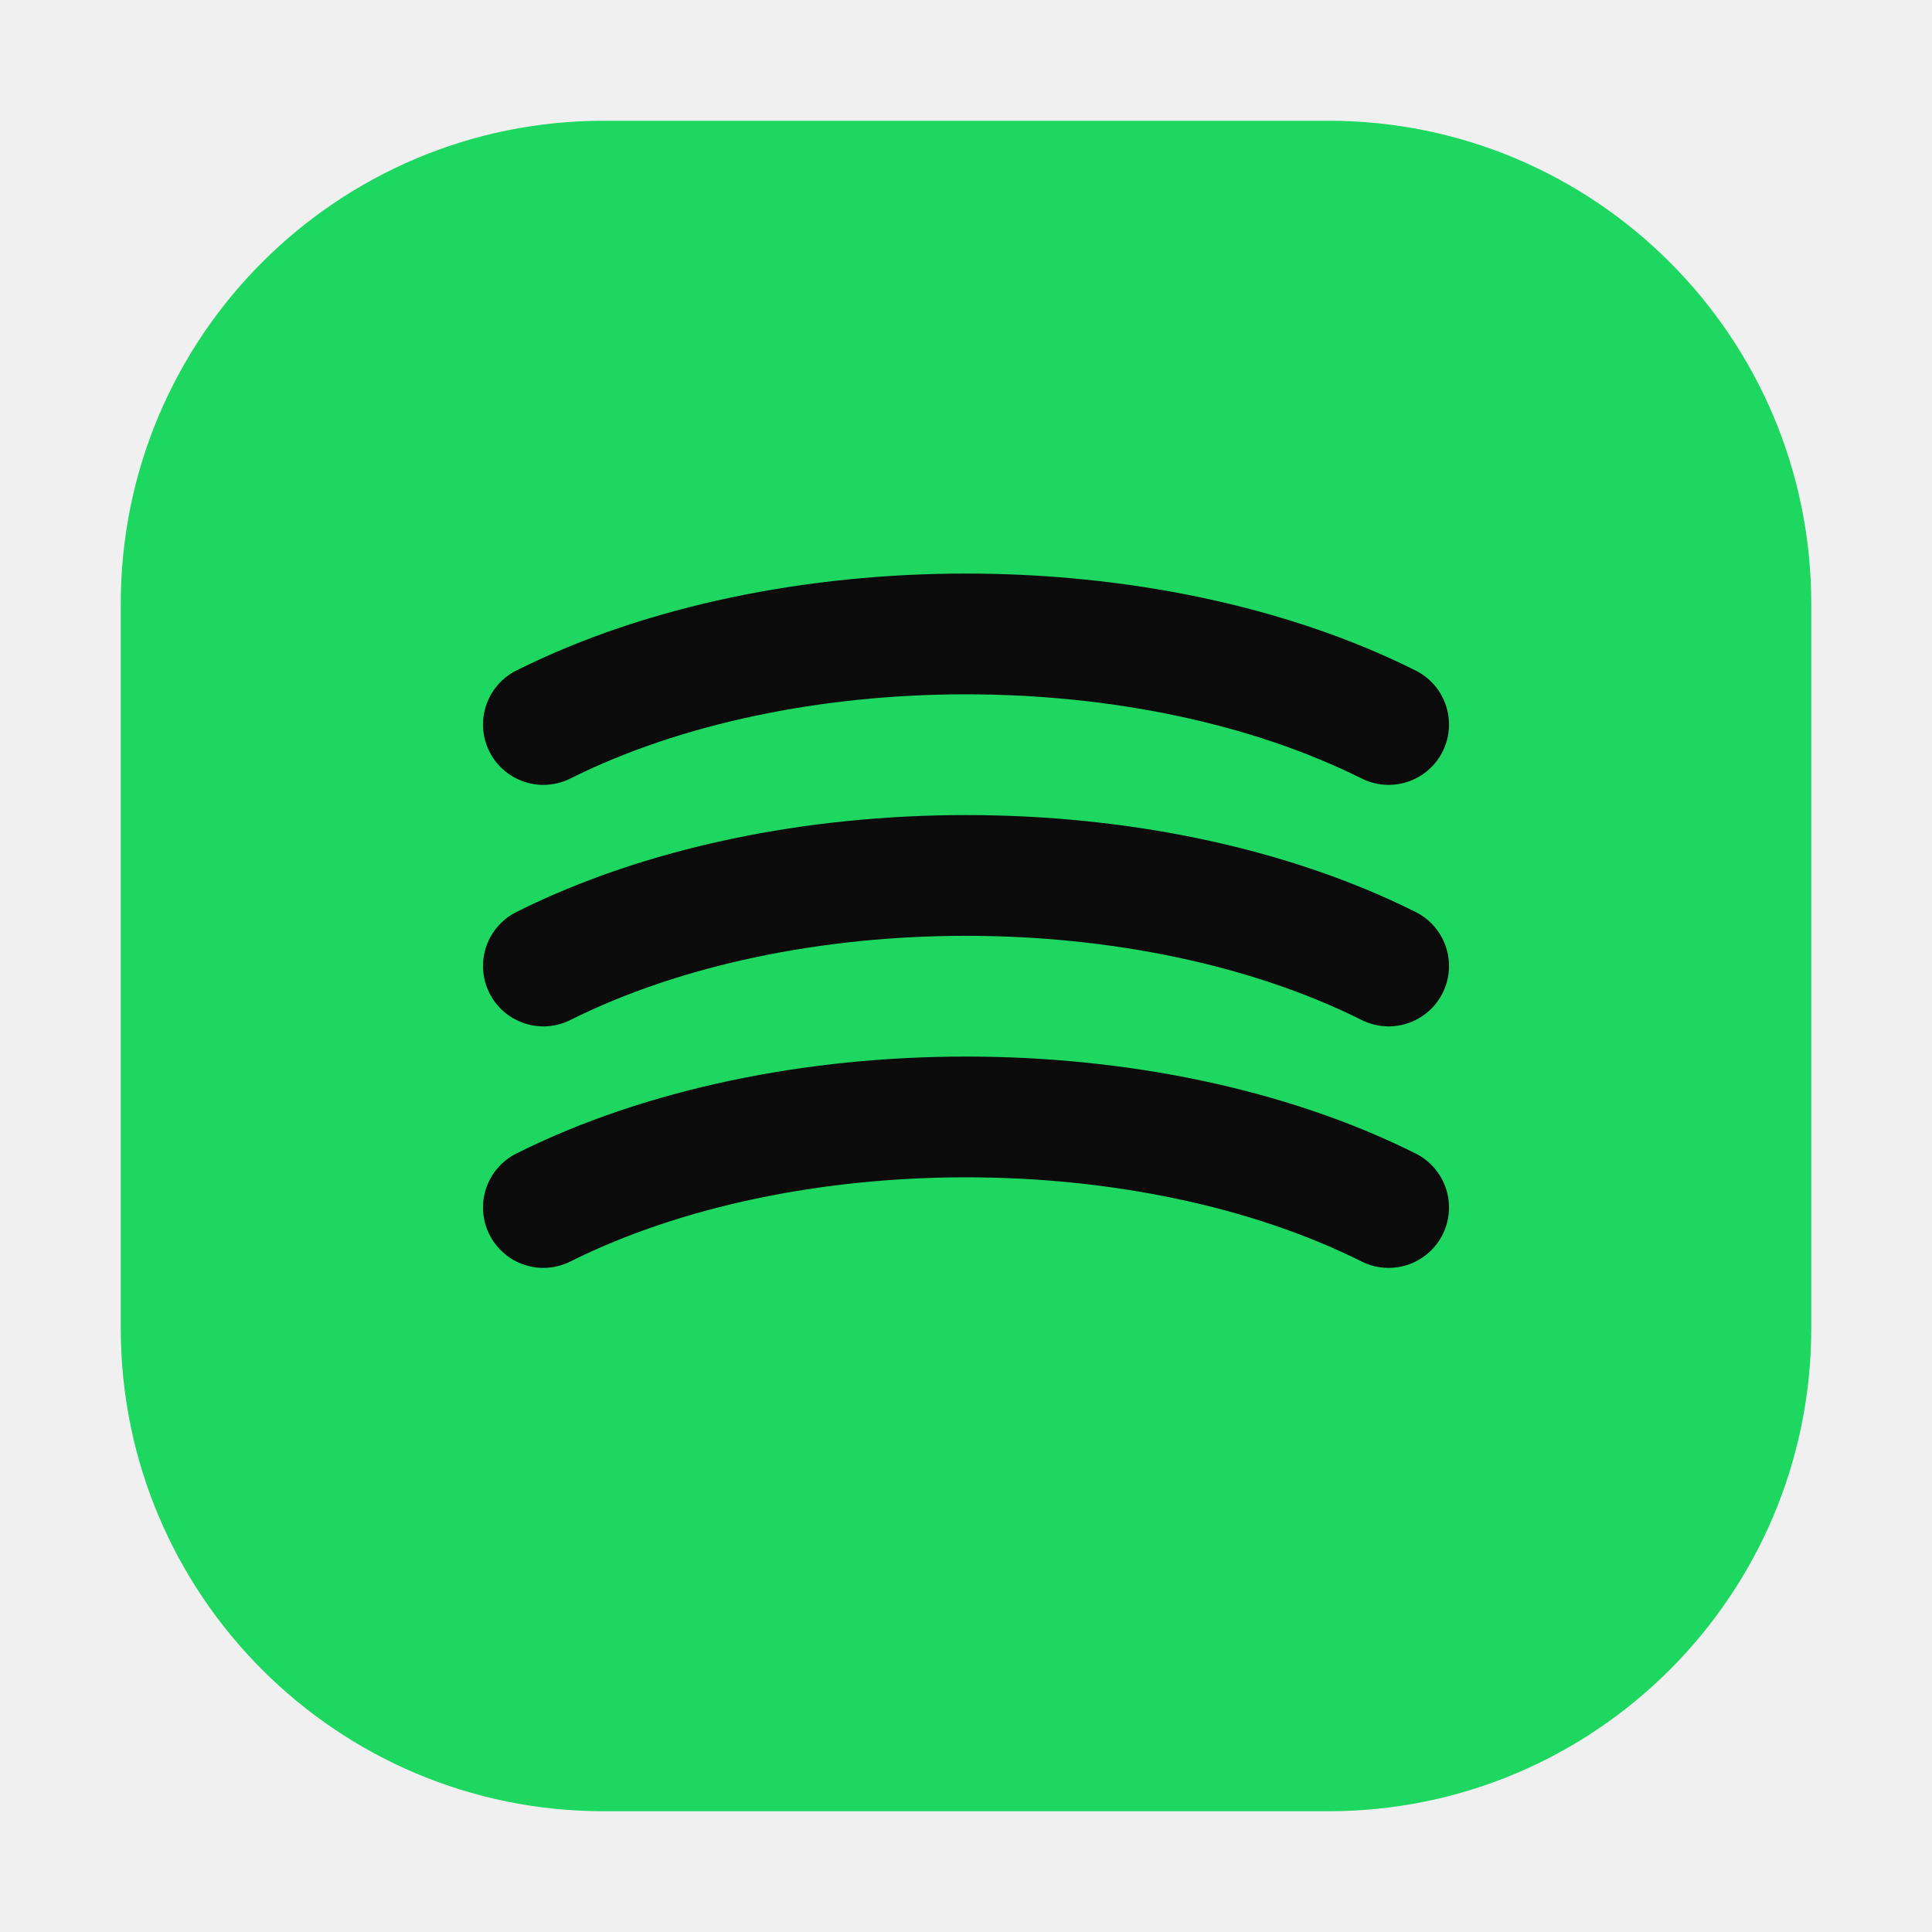
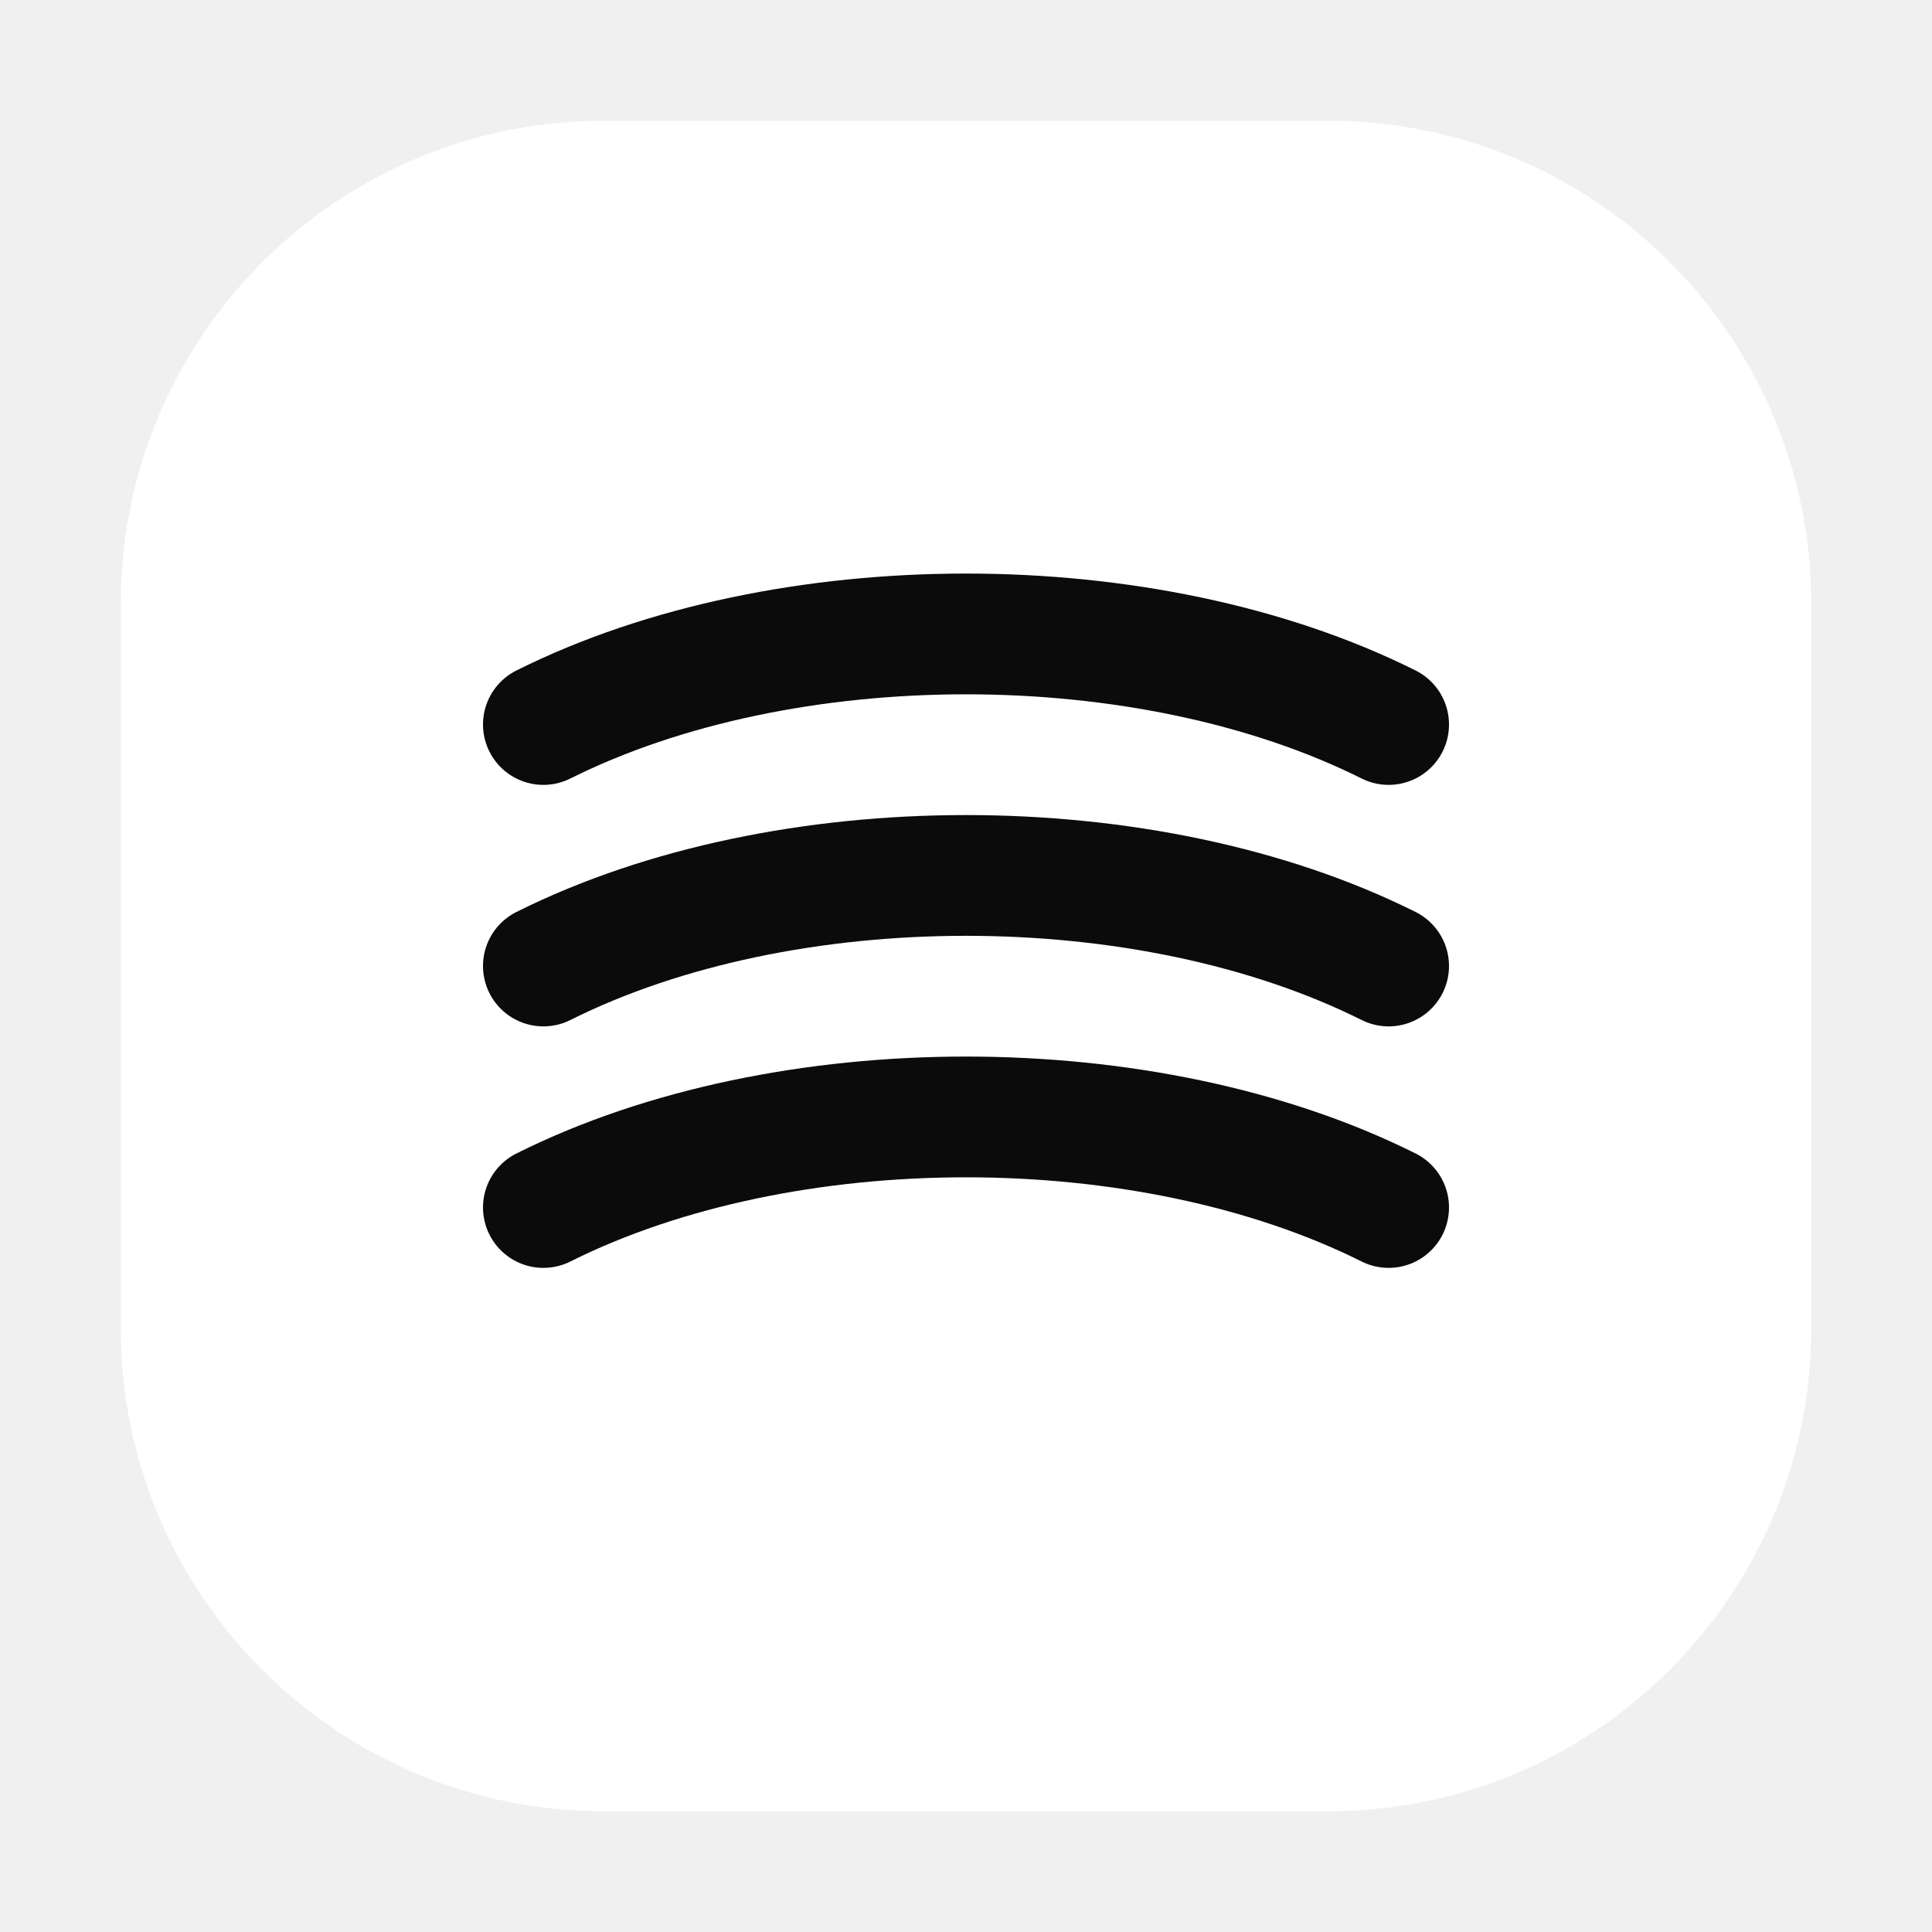
<svg xmlns="http://www.w3.org/2000/svg" width="64" height="64" viewBox="0 0 64 64" fill="none">
-   <rect x="4" y="4" width="56" height="56" rx="16" fill="#1ED760" />
+   <rect x="4" y="4" width="56" height="56" rx="16" fill="#FFFFFF" />
  <path d="M18 24c8-4 20-4 28 0" stroke="#0B0B0B" stroke-width="4" stroke-linecap="round" />
  <path d="M18 32c8-4 20-4 28 0" stroke="#0B0B0B" stroke-width="4" stroke-linecap="round" />
  <path d="M18 40c8-4 20-4 28 0" stroke="#0B0B0B" stroke-width="4" stroke-linecap="round" />
</svg>
